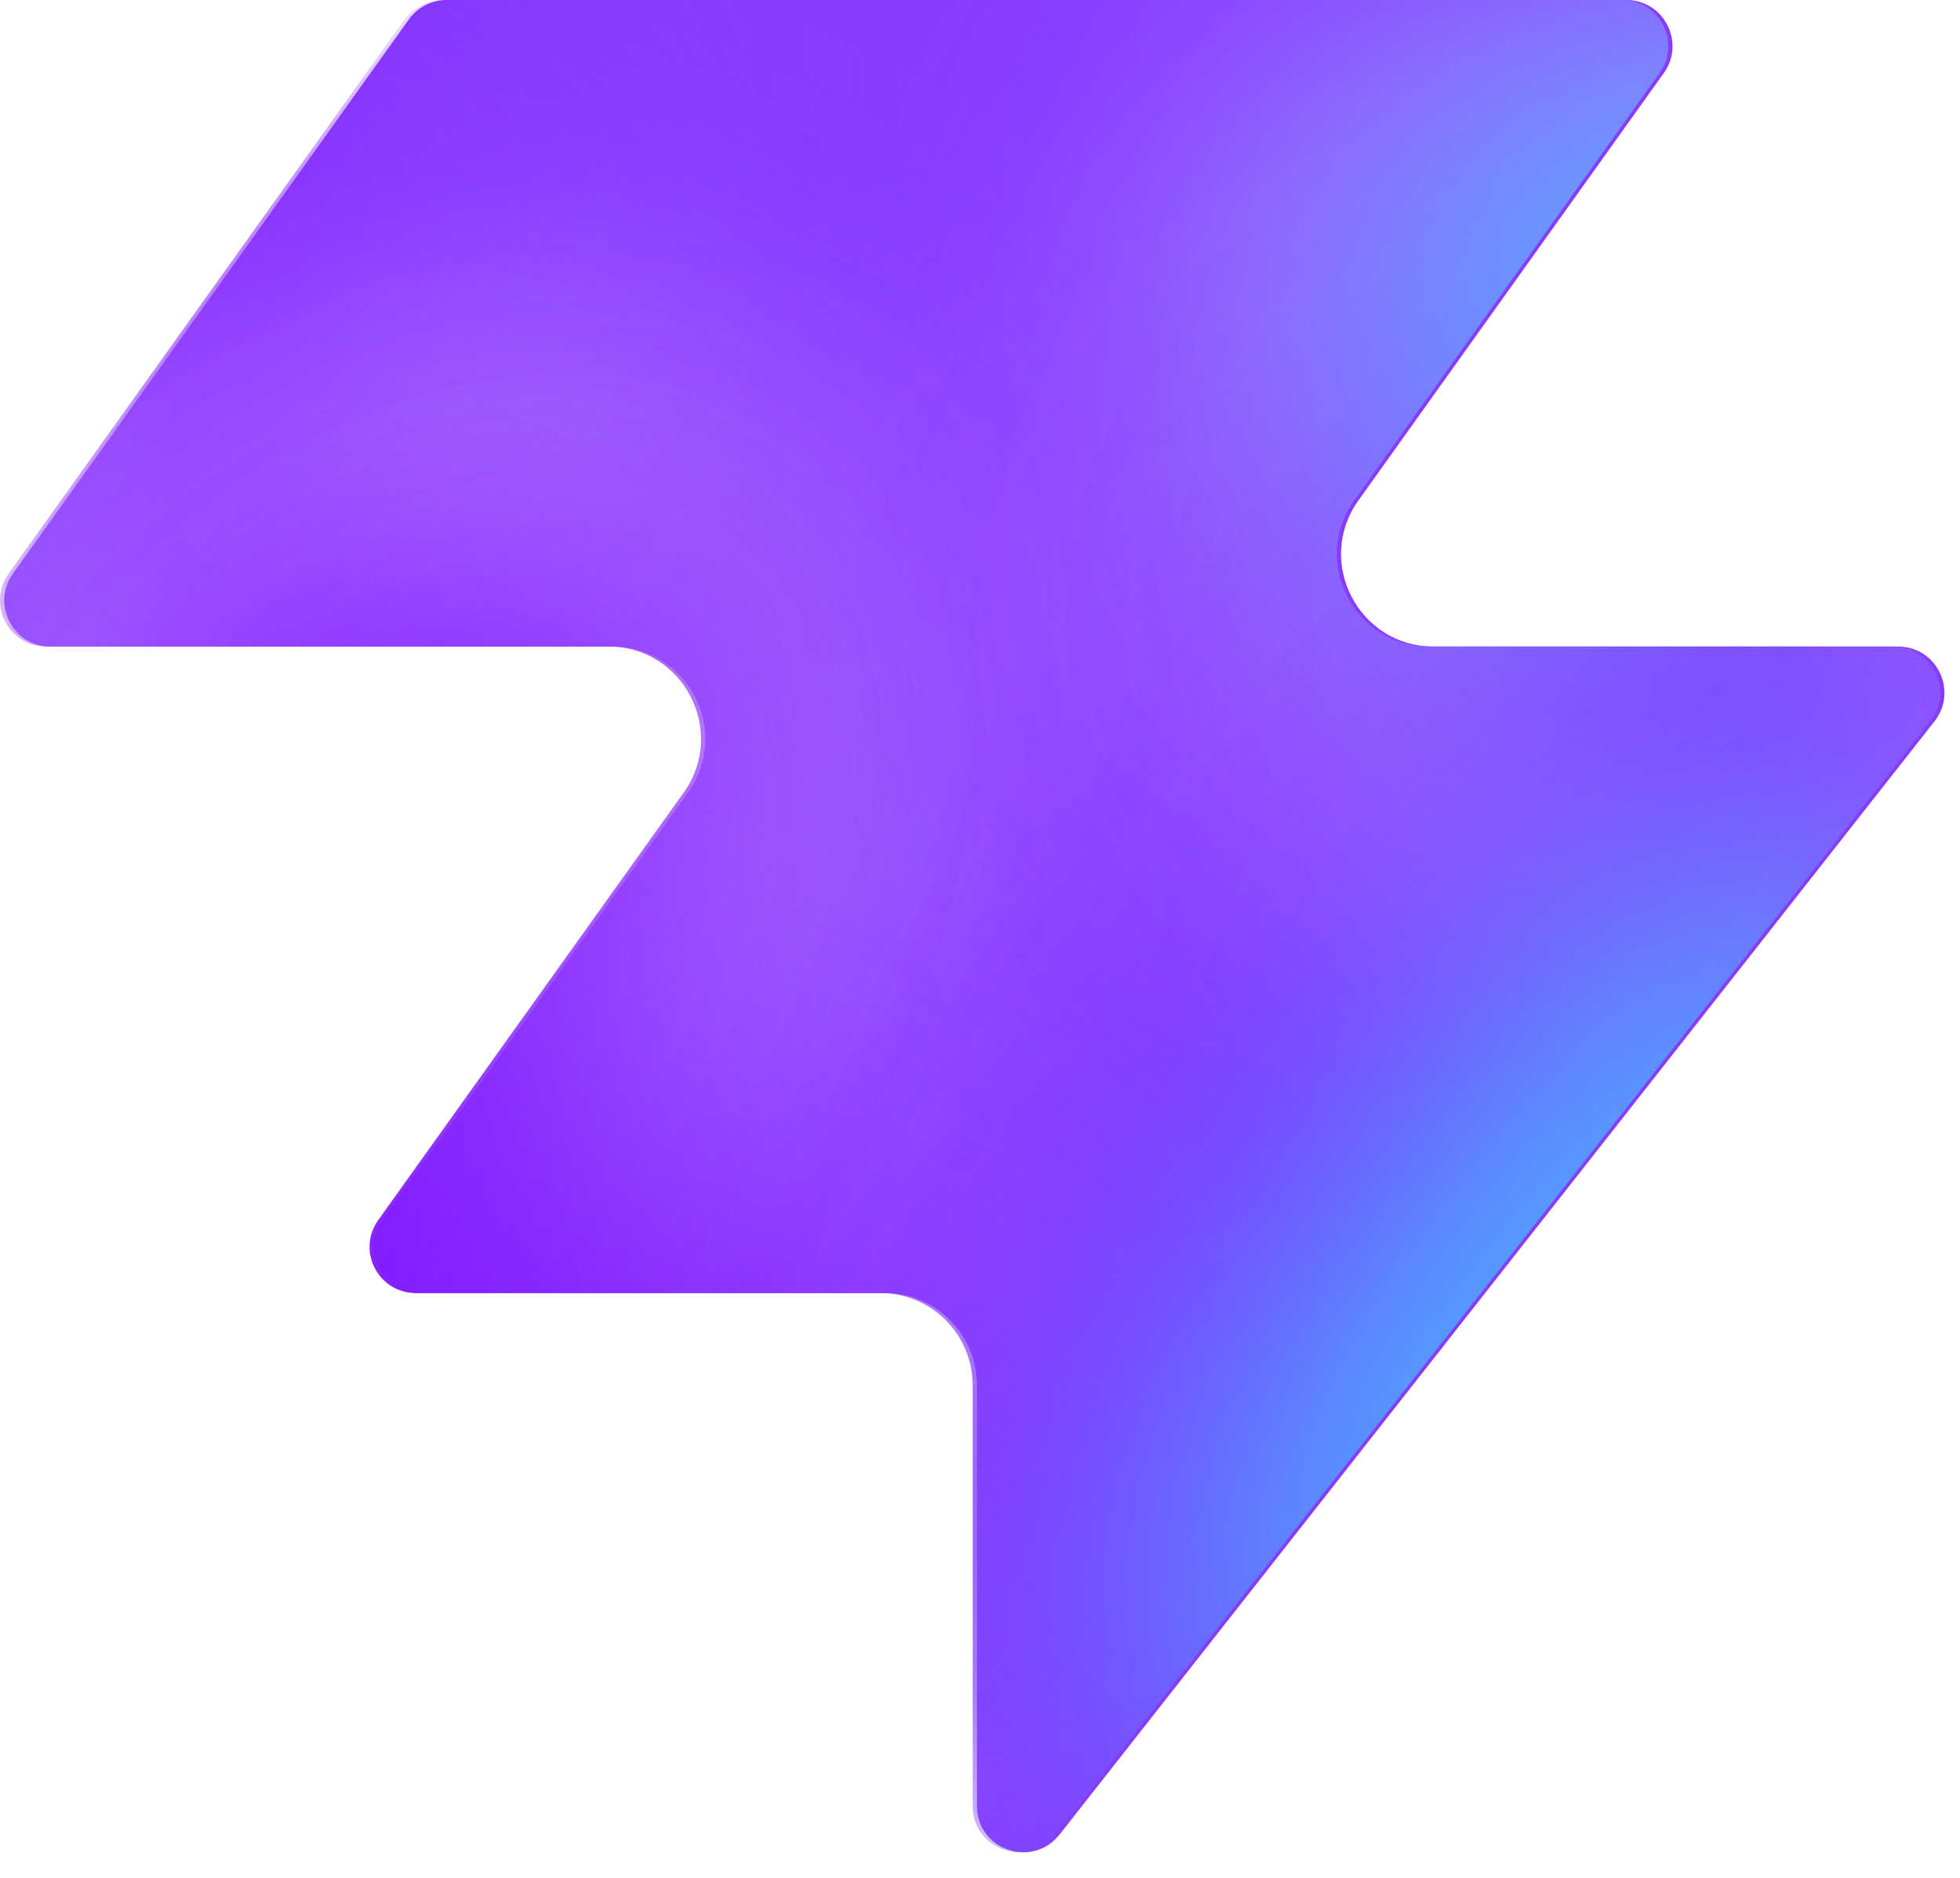
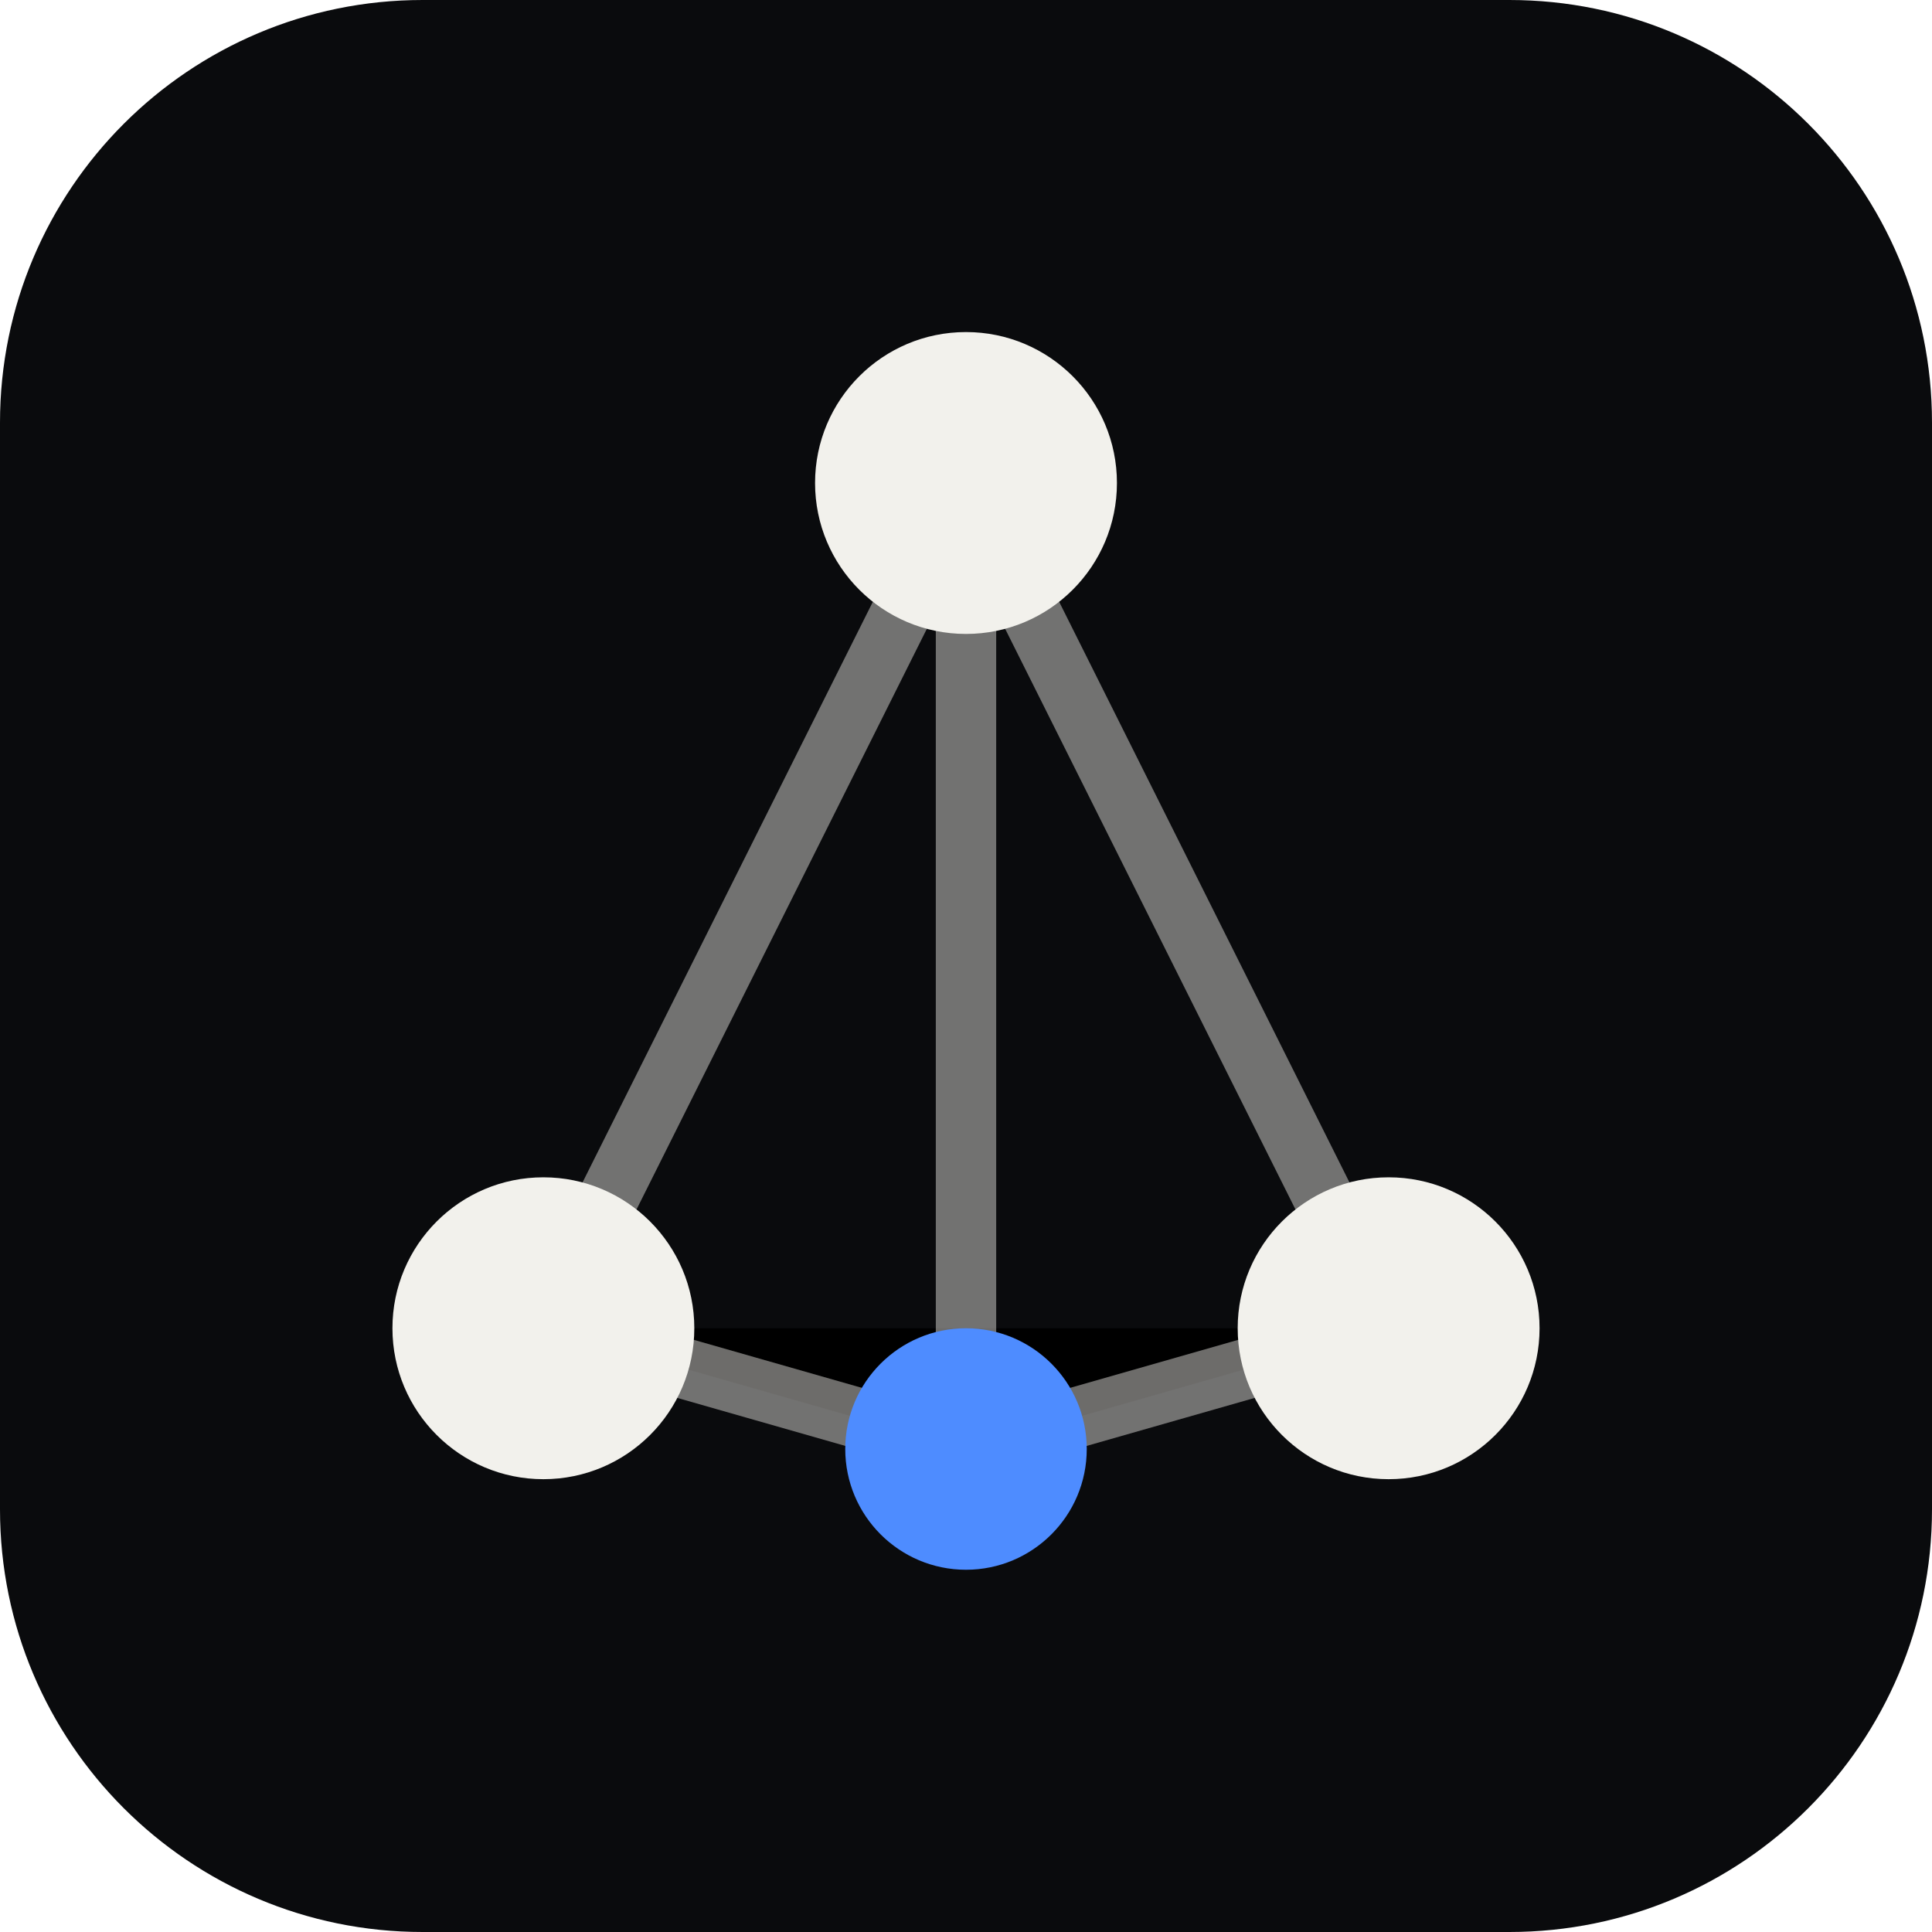
- <svg xmlns="http://www.w3.org/2000/svg" width="48" height="46" fill="none" viewBox="0 0 48 46">
-   <path fill="#863bff" d="M25.946 44.938c-.664.845-2.021.375-2.021-.698V33.937a2.26 2.26 0 0 0-2.262-2.262H10.287c-.92 0-1.456-1.04-.92-1.788l7.48-10.471c1.07-1.497 0-3.578-1.842-3.578H1.237c-.92 0-1.456-1.04-.92-1.788L10.013.474c.214-.297.556-.474.92-.474h28.894c.92 0 1.456 1.04.92 1.788l-7.48 10.471c-1.07 1.498 0 3.579 1.842 3.579h11.377c.943 0 1.473 1.088.89 1.83L25.947 44.94z" style="fill:#863bff;fill:color(display-p3 .525 .23 1);fill-opacity:1" />
-   <mask id="a" width="48" height="46" x="0" y="0" maskUnits="userSpaceOnUse" style="mask-type:alpha">
-     <path fill="#000" d="M25.842 44.938c-.664.844-2.021.375-2.021-.698V33.937a2.26 2.26 0 0 0-2.262-2.262H10.183c-.92 0-1.456-1.04-.92-1.788l7.48-10.471c1.07-1.498 0-3.579-1.842-3.579H1.133c-.92 0-1.456-1.04-.92-1.787L9.91.473c.214-.297.556-.474.92-.474h28.894c.92 0 1.456 1.04.92 1.788l-7.48 10.471c-1.07 1.498 0 3.578 1.842 3.578h11.377c.943 0 1.473 1.088.89 1.832L25.843 44.94z" style="fill:#000;fill-opacity:1" />
-   </mask>
-   <g mask="url(#a)">
-     <g filter="url(#b)">
-       <ellipse cx="5.508" cy="14.704" fill="#ede6ff" rx="5.508" ry="14.704" style="fill:#ede6ff;fill:color(display-p3 .927 .903 1);fill-opacity:1" transform="matrix(.00324 1 1 -.00324 -4.47 31.516)" />
-     </g>
-     <g filter="url(#c)">
-       <ellipse cx="10.399" cy="29.851" fill="#ede6ff" rx="10.399" ry="29.851" style="fill:#ede6ff;fill:color(display-p3 .927 .903 1);fill-opacity:1" transform="matrix(.00324 1 1 -.00324 -39.328 7.883)" />
-     </g>
-     <g filter="url(#d)">
-       <ellipse cx="5.508" cy="30.487" fill="#7e14ff" rx="5.508" ry="30.487" style="fill:#7e14ff;fill:color(display-p3 .492 .077 1);fill-opacity:1" transform="rotate(89.814 -25.913 -14.639)scale(1 -1)" />
-     </g>
-     <g filter="url(#e)">
-       <ellipse cx="5.508" cy="30.599" fill="#7e14ff" rx="5.508" ry="30.599" style="fill:#7e14ff;fill:color(display-p3 .492 .077 1);fill-opacity:1" transform="rotate(89.814 -32.644 -3.334)scale(1 -1)" />
-     </g>
-     <g filter="url(#f)">
-       <ellipse cx="5.508" cy="30.599" fill="#7e14ff" rx="5.508" ry="30.599" style="fill:#7e14ff;fill:color(display-p3 .492 .077 1);fill-opacity:1" transform="matrix(.00324 1 1 -.00324 -34.34 30.47)" />
-     </g>
-     <g filter="url(#g)">
-       <ellipse cx="14.072" cy="22.078" fill="#ede6ff" rx="14.072" ry="22.078" style="fill:#ede6ff;fill:color(display-p3 .927 .903 1);fill-opacity:1" transform="rotate(93.35 24.506 48.493)scale(-1 1)" />
-     </g>
-     <g filter="url(#h)">
-       <ellipse cx="3.47" cy="21.501" fill="#7e14ff" rx="3.47" ry="21.501" style="fill:#7e14ff;fill:color(display-p3 .492 .077 1);fill-opacity:1" transform="rotate(89.009 28.708 47.59)scale(-1 1)" />
-     </g>
-     <g filter="url(#i)">
-       <ellipse cx="3.47" cy="21.501" fill="#7e14ff" rx="3.47" ry="21.501" style="fill:#7e14ff;fill:color(display-p3 .492 .077 1);fill-opacity:1" transform="rotate(89.009 28.708 47.59)scale(-1 1)" />
-     </g>
-     <g filter="url(#j)">
-       <ellipse cx=".387" cy="8.972" fill="#7e14ff" rx="4.407" ry="29.108" style="fill:#7e14ff;fill:color(display-p3 .492 .077 1);fill-opacity:1" transform="rotate(39.51 .387 8.972)" />
-     </g>
-     <g filter="url(#k)">
-       <ellipse cx="47.523" cy="-6.092" fill="#7e14ff" rx="4.407" ry="29.108" style="fill:#7e14ff;fill:color(display-p3 .492 .077 1);fill-opacity:1" transform="rotate(37.892 47.523 -6.092)" />
-     </g>
-     <g filter="url(#l)">
-       <ellipse cx="41.412" cy="6.333" fill="#47bfff" rx="5.971" ry="9.665" style="fill:#47bfff;fill:color(display-p3 .28 .748 1);fill-opacity:1" transform="rotate(37.892 41.412 6.333)" />
-     </g>
-     <g filter="url(#m)">
-       <ellipse cx="-1.879" cy="38.332" fill="#7e14ff" rx="4.407" ry="29.108" style="fill:#7e14ff;fill:color(display-p3 .492 .077 1);fill-opacity:1" transform="rotate(37.892 -1.88 38.332)" />
-     </g>
-     <g filter="url(#n)">
-       <ellipse cx="-1.879" cy="38.332" fill="#7e14ff" rx="4.407" ry="29.108" style="fill:#7e14ff;fill:color(display-p3 .492 .077 1);fill-opacity:1" transform="rotate(37.892 -1.88 38.332)" />
-     </g>
-     <g filter="url(#o)">
-       <ellipse cx="35.651" cy="29.907" fill="#7e14ff" rx="4.407" ry="29.108" style="fill:#7e14ff;fill:color(display-p3 .492 .077 1);fill-opacity:1" transform="rotate(37.892 35.651 29.907)" />
-     </g>
-     <g filter="url(#p)">
-       <ellipse cx="38.418" cy="32.4" fill="#47bfff" rx="5.971" ry="15.297" style="fill:#47bfff;fill:color(display-p3 .28 .748 1);fill-opacity:1" transform="rotate(37.892 38.418 32.4)" />
-     </g>
+ <svg xmlns="http://www.w3.org/2000/svg" viewBox="0 0 64 64">
+   <rect width="64" height="64" rx="14" fill="#0a0b0d" />
+   <g stroke="#f2f1ec" stroke-opacity="0.45" stroke-width="2">
+     <path d="M32 16 L18 44 M32 16 L46 44 M18 44 L32 48 L46 44 M32 16 V48" />
  </g>
-   <defs>
-     <filter id="b" width="60.045" height="41.654" x="-19.77" y="16.149" color-interpolation-filters="sRGB" filterUnits="userSpaceOnUse">
-       <feFlood flood-opacity="0" result="BackgroundImageFix" />
-       <feBlend in="SourceGraphic" in2="BackgroundImageFix" result="shape" />
-       <feGaussianBlur result="effect1_foregroundBlur_2002_17158" stdDeviation="7.659" />
-     </filter>
-     <filter id="c" width="90.34" height="51.437" x="-54.613" y="-7.533" color-interpolation-filters="sRGB" filterUnits="userSpaceOnUse">
-       <feFlood flood-opacity="0" result="BackgroundImageFix" />
-       <feBlend in="SourceGraphic" in2="BackgroundImageFix" result="shape" />
-       <feGaussianBlur result="effect1_foregroundBlur_2002_17158" stdDeviation="7.659" />
-     </filter>
-     <filter id="d" width="79.355" height="29.4" x="-49.64" y="2.03" color-interpolation-filters="sRGB" filterUnits="userSpaceOnUse">
-       <feFlood flood-opacity="0" result="BackgroundImageFix" />
-       <feBlend in="SourceGraphic" in2="BackgroundImageFix" result="shape" />
-       <feGaussianBlur result="effect1_foregroundBlur_2002_17158" stdDeviation="4.596" />
-     </filter>
-     <filter id="e" width="79.579" height="29.4" x="-45.045" y="20.029" color-interpolation-filters="sRGB" filterUnits="userSpaceOnUse">
-       <feFlood flood-opacity="0" result="BackgroundImageFix" />
-       <feBlend in="SourceGraphic" in2="BackgroundImageFix" result="shape" />
-       <feGaussianBlur result="effect1_foregroundBlur_2002_17158" stdDeviation="4.596" />
-     </filter>
-     <filter id="f" width="79.579" height="29.4" x="-43.513" y="21.178" color-interpolation-filters="sRGB" filterUnits="userSpaceOnUse">
-       <feFlood flood-opacity="0" result="BackgroundImageFix" />
-       <feBlend in="SourceGraphic" in2="BackgroundImageFix" result="shape" />
-       <feGaussianBlur result="effect1_foregroundBlur_2002_17158" stdDeviation="4.596" />
-     </filter>
-     <filter id="g" width="74.749" height="58.852" x="15.756" y="-17.901" color-interpolation-filters="sRGB" filterUnits="userSpaceOnUse">
-       <feFlood flood-opacity="0" result="BackgroundImageFix" />
-       <feBlend in="SourceGraphic" in2="BackgroundImageFix" result="shape" />
-       <feGaussianBlur result="effect1_foregroundBlur_2002_17158" stdDeviation="7.659" />
-     </filter>
-     <filter id="h" width="61.377" height="25.362" x="23.548" y="2.284" color-interpolation-filters="sRGB" filterUnits="userSpaceOnUse">
-       <feFlood flood-opacity="0" result="BackgroundImageFix" />
-       <feBlend in="SourceGraphic" in2="BackgroundImageFix" result="shape" />
-       <feGaussianBlur result="effect1_foregroundBlur_2002_17158" stdDeviation="4.596" />
-     </filter>
-     <filter id="i" width="61.377" height="25.362" x="23.548" y="2.284" color-interpolation-filters="sRGB" filterUnits="userSpaceOnUse">
-       <feFlood flood-opacity="0" result="BackgroundImageFix" />
-       <feBlend in="SourceGraphic" in2="BackgroundImageFix" result="shape" />
-       <feGaussianBlur result="effect1_foregroundBlur_2002_17158" stdDeviation="4.596" />
-     </filter>
-     <filter id="j" width="56.045" height="63.649" x="-27.636" y="-22.853" color-interpolation-filters="sRGB" filterUnits="userSpaceOnUse">
-       <feFlood flood-opacity="0" result="BackgroundImageFix" />
-       <feBlend in="SourceGraphic" in2="BackgroundImageFix" result="shape" />
-       <feGaussianBlur result="effect1_foregroundBlur_2002_17158" stdDeviation="4.596" />
-     </filter>
-     <filter id="k" width="54.814" height="64.646" x="20.116" y="-38.415" color-interpolation-filters="sRGB" filterUnits="userSpaceOnUse">
-       <feFlood flood-opacity="0" result="BackgroundImageFix" />
-       <feBlend in="SourceGraphic" in2="BackgroundImageFix" result="shape" />
-       <feGaussianBlur result="effect1_foregroundBlur_2002_17158" stdDeviation="4.596" />
-     </filter>
-     <filter id="l" width="33.541" height="35.313" x="24.641" y="-11.323" color-interpolation-filters="sRGB" filterUnits="userSpaceOnUse">
-       <feFlood flood-opacity="0" result="BackgroundImageFix" />
-       <feBlend in="SourceGraphic" in2="BackgroundImageFix" result="shape" />
-       <feGaussianBlur result="effect1_foregroundBlur_2002_17158" stdDeviation="4.596" />
-     </filter>
-     <filter id="m" width="54.814" height="64.646" x="-29.286" y="6.009" color-interpolation-filters="sRGB" filterUnits="userSpaceOnUse">
-       <feFlood flood-opacity="0" result="BackgroundImageFix" />
-       <feBlend in="SourceGraphic" in2="BackgroundImageFix" result="shape" />
-       <feGaussianBlur result="effect1_foregroundBlur_2002_17158" stdDeviation="4.596" />
-     </filter>
-     <filter id="n" width="54.814" height="64.646" x="-29.286" y="6.009" color-interpolation-filters="sRGB" filterUnits="userSpaceOnUse">
-       <feFlood flood-opacity="0" result="BackgroundImageFix" />
-       <feBlend in="SourceGraphic" in2="BackgroundImageFix" result="shape" />
-       <feGaussianBlur result="effect1_foregroundBlur_2002_17158" stdDeviation="4.596" />
-     </filter>
-     <filter id="o" width="54.814" height="64.646" x="8.244" y="-2.416" color-interpolation-filters="sRGB" filterUnits="userSpaceOnUse">
-       <feFlood flood-opacity="0" result="BackgroundImageFix" />
-       <feBlend in="SourceGraphic" in2="BackgroundImageFix" result="shape" />
-       <feGaussianBlur result="effect1_foregroundBlur_2002_17158" stdDeviation="4.596" />
-     </filter>
-     <filter id="p" width="39.409" height="43.623" x="18.713" y="10.588" color-interpolation-filters="sRGB" filterUnits="userSpaceOnUse">
-       <feFlood flood-opacity="0" result="BackgroundImageFix" />
-       <feBlend in="SourceGraphic" in2="BackgroundImageFix" result="shape" />
-       <feGaussianBlur result="effect1_foregroundBlur_2002_17158" stdDeviation="4.596" />
-     </filter>
-   </defs>
+   <circle cx="32" cy="16" r="5" fill="#f2f1ec" />
+   <circle cx="18" cy="44" r="5" fill="#f2f1ec" />
+   <circle cx="46" cy="44" r="5" fill="#f2f1ec" />
+   <circle cx="32" cy="48" r="4" fill="#4e8cff" />
</svg>
